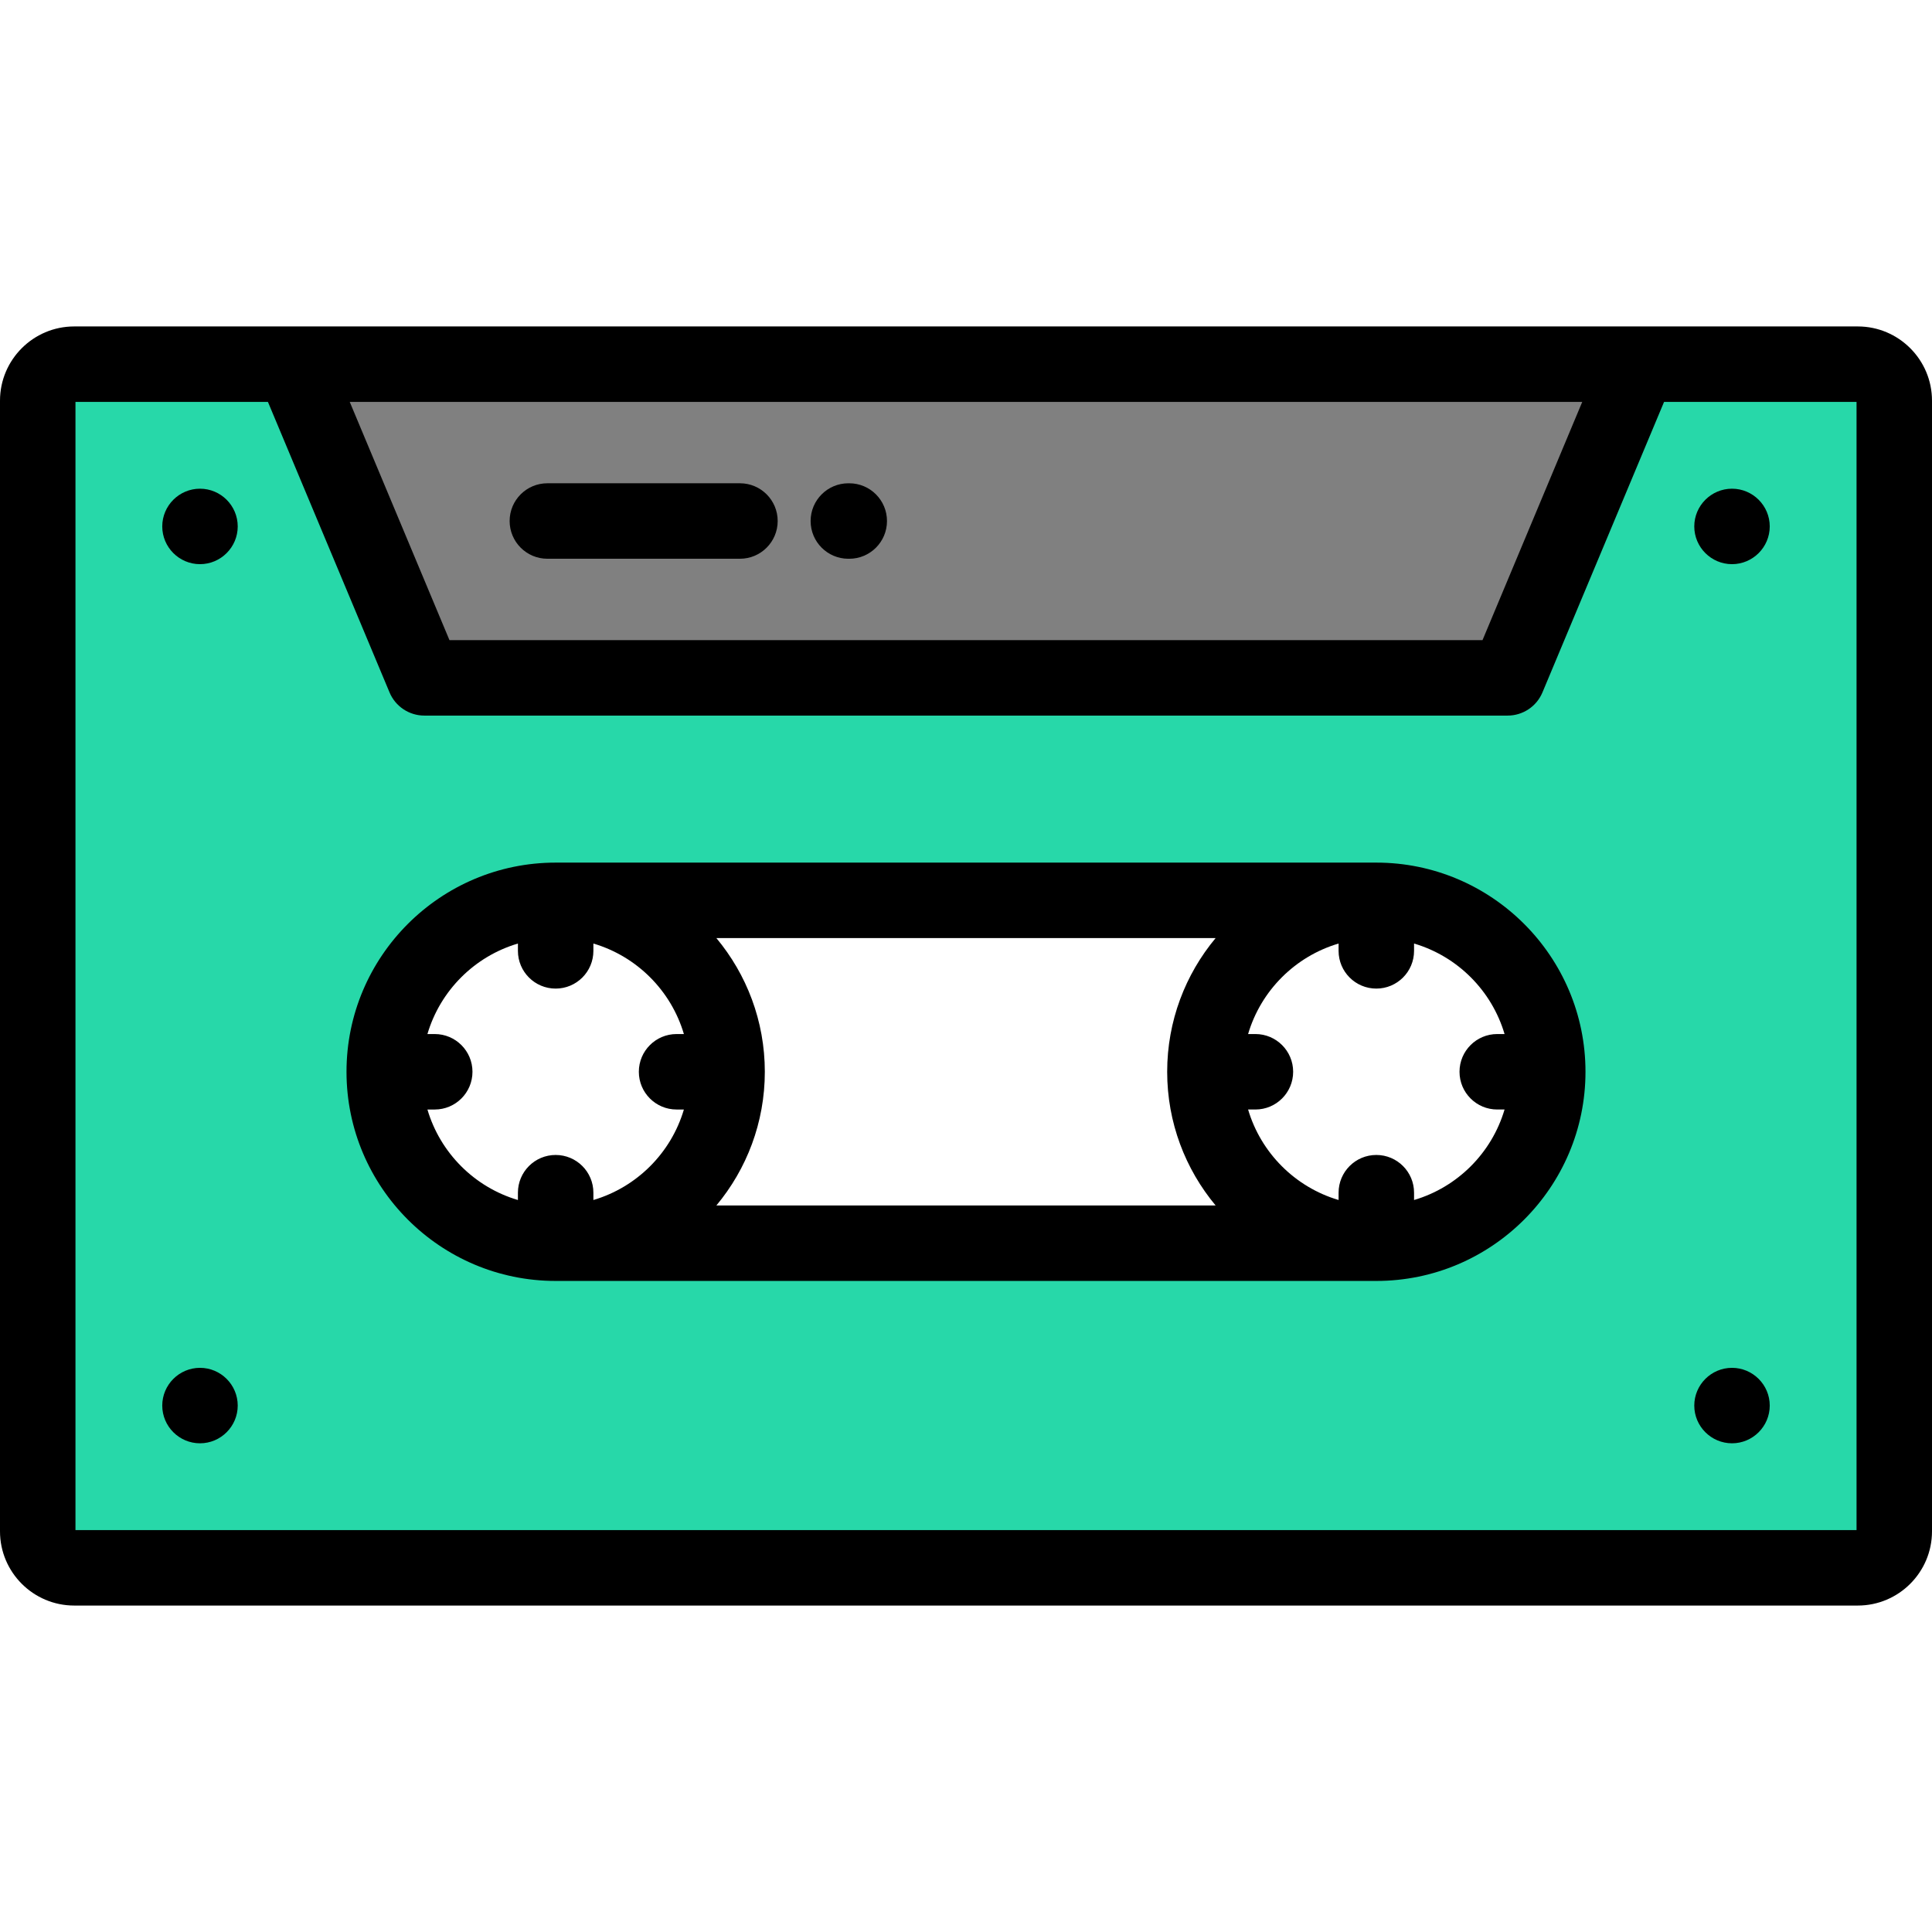
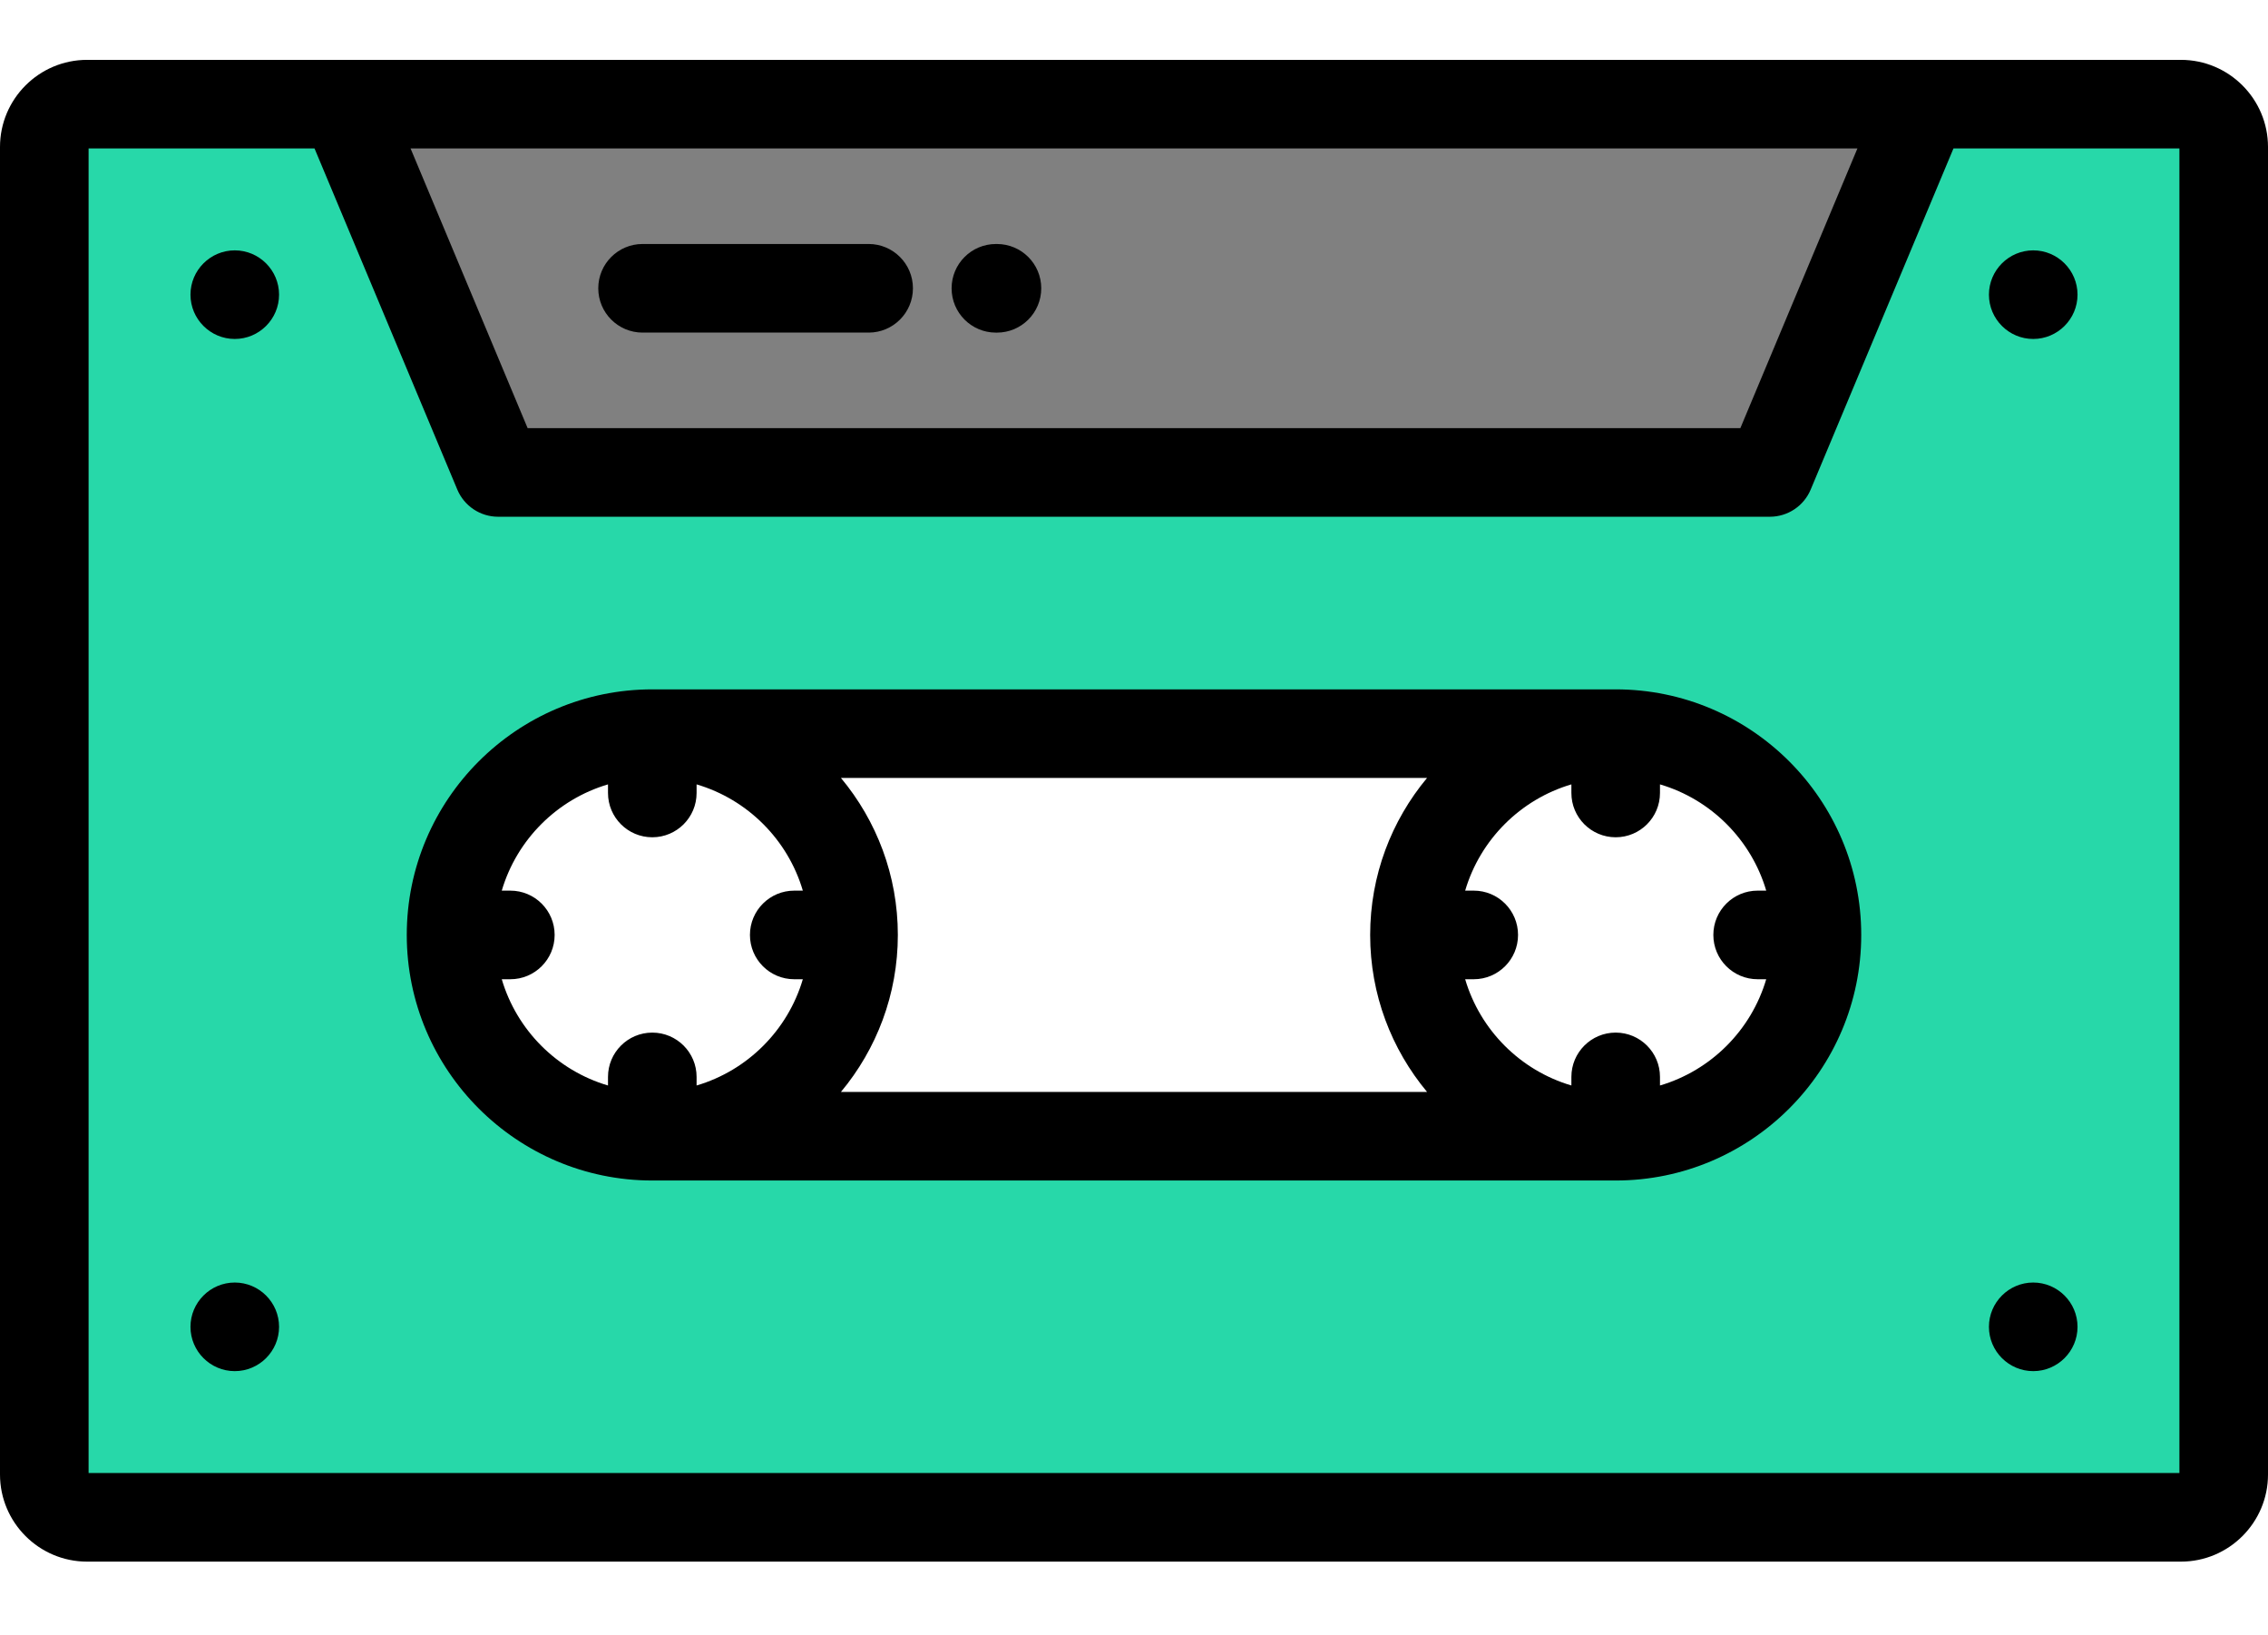
- <svg xmlns="http://www.w3.org/2000/svg" version="1.1" id="Capa_1" x="0px" y="0px" viewBox="0 0 512.001 512.001" style="enable-background:new 0 0 512.001 512.001;" xml:space="preserve">
-   <g>
-     <polygon style="fill:#808080;" points="112.458,179.639 399.539,179.639 434.337,96.511 77.659,96.511  " />
-     <path style="fill:#27D8A9;" d="M399.539,179.639H112.458L77.659,96.511H19.666c-5.318,0-9.666,4.351-9.666,9.666v299.646   c0,5.315,4.348,9.666,9.666,9.666h472.667c5.318,0,9.668-4.351,9.668-9.666V106.177c0-5.315-4.35-9.666-9.668-9.666h-57.996   L399.539,179.639L399.539,179.639z M147.256,238.601H364.74c24.988,0,45.431,20.44,45.431,45.431   c0,24.988-20.442,45.431-45.431,45.431H147.256c-24.987,0-45.429-20.442-45.429-45.431   C101.827,259.042,122.269,238.601,147.256,238.601z" />
-   </g>
-   <path d="M492.333,86.511h-57.996H77.659H19.666C8.822,86.511,0,95.334,0,106.177v299.646c0,10.844,8.822,19.666,19.666,19.666  h472.667c10.845,0,19.668-8.822,19.668-19.666V106.177C512.001,95.334,503.178,86.511,492.333,86.511z M419.31,106.511  l-26.425,63.128H119.112l-26.426-63.128C92.686,106.511,419.31,106.511,419.31,106.511z M492.001,405.49H20V106.511h51.005  l32.229,76.989c1.557,3.719,5.193,6.139,9.225,6.139H399.54c4.031,0,7.668-2.42,9.225-6.139l32.229-76.989h51.009V405.49H492.001z" />
-   <path d="M364.74,228.601H147.256c-30.563,0-55.429,24.866-55.429,55.431c0,30.564,24.865,55.431,55.429,55.431H364.74  c30.564,0,55.431-24.866,55.431-55.431S395.305,228.601,364.74,228.601z M309.314,284.033c0,13.463,4.829,25.817,12.841,35.431  H189.846c8.012-9.613,12.841-21.968,12.841-35.431s-4.828-25.816-12.84-35.431h132.306  C314.142,258.215,309.314,270.569,309.314,284.033z M113.273,294.033h1.937c5.522,0,10-4.478,10-10s-4.478-10-10-10h-1.937  c3.392-11.507,12.476-20.592,23.982-23.984v1.939c0,5.523,4.478,10,10,10c5.523,0,10-4.477,10-10v-1.939  c11.507,3.392,20.592,12.477,23.984,23.984H179.3c-5.522,0-10,4.478-10,10s4.478,10,10,10h1.939  c-3.393,11.506-12.478,20.59-23.984,23.982v-1.937c0-5.522-4.477-10-10-10c-5.522,0-10,4.478-10,10v1.939  C125.749,314.624,116.665,305.539,113.273,294.033z M374.74,318.016v-1.939c0-5.522-4.478-10-10-10s-10,4.478-10,10v1.936  c-11.505-3.394-20.588-12.477-23.98-23.981h1.938c5.522,0,10-4.478,10-10s-4.478-10-10-10h-1.938  c3.392-11.507,12.475-20.592,23.98-23.984v1.939c0,5.523,4.478,10,10,10s10-4.477,10-10v-1.939  c11.507,3.393,20.592,12.478,23.984,23.984h-1.937c-5.522,0-10,4.478-10,10s4.478,10,10,10h1.937  C395.332,305.539,386.247,314.624,374.74,318.016z" />
-   <path d="M224.823,148.077h0.238c5.523,0,10-4.478,10-10c0-5.523-4.477-10-10-10h-0.238c-5.522,0-10,4.477-10,10  C214.823,143.599,219.301,148.077,224.823,148.077z" />
-   <path d="M145.059,148.073h51.036c5.523,0,10-4.478,10-10c0-5.523-4.477-10-10-10h-51.036c-5.522,0-10,4.477-10,10  C135.059,143.595,139.536,148.073,145.059,148.073z" />
-   <path d="M458.999,149.51c5.51,0,10.002-4.492,10.002-10c0-5.507-4.492-9.999-10.002-9.999c-5.505,0-9.997,4.492-9.997,9.999  C449.002,145.018,453.494,149.51,458.999,149.51z" />
-   <path d="M52.999,129.511c-5.508,0-10,4.492-10,9.999c0,5.508,4.492,10,10,10s10-4.492,10-10  C62.999,134.003,58.507,129.511,52.999,129.511z" />
-   <path d="M458.999,362.491c-5.505,0-9.997,4.492-9.997,10c0,5.507,4.492,9.999,9.997,9.999c5.51,0,10.002-4.492,10.002-9.999  C469.001,366.983,464.509,362.491,458.999,362.491z" />
-   <path d="M52.999,362.491c-5.508,0-10,4.492-10,10c0,5.507,4.492,9.999,10,9.999s10-4.492,10-9.999  C62.999,366.983,58.507,362.491,52.999,362.491z" />
-   <g>
- </g>
-   <g>
- </g>
-   <g>
- </g>
-   <g>
- </g>
-   <g>
- </g>
-   <g>
- </g>
-   <g>
- </g>
-   <g>
- </g>
-   <g>
- </g>
-   <g>
- </g>
-   <g>
- </g>
-   <g>
- </g>
-   <g>
- </g>
-   <g>
- </g>
-   <g>
- </g>
+ <svg xmlns="http://www.w3.org/2000/svg" width="512" height="369" viewBox="0 0 512 369" fill="none">
+   <path d="M112.458 106.639H399.539L434.337 23.511H77.659L112.458 106.639Z" fill="#808080" />
+   <path d="M399.539 106.639H112.458L77.659 23.511H19.666C14.348 23.511 10 27.862 10 33.177V332.823C10 338.138 14.348 342.489 19.666 342.489H492.333C497.651 342.489 502.001 338.138 502.001 332.823V33.177C502.001 27.862 497.651 23.511 492.333 23.511H434.337L399.539 106.639ZM147.256 165.601H364.74C389.728 165.601 410.171 186.041 410.171 211.032C410.171 236.02 389.729 256.463 364.74 256.463H147.256C122.269 256.463 101.827 236.021 101.827 211.032C101.827 186.042 122.269 165.601 147.256 165.601Z" fill="#27D8A9" />
+   <path d="M492.333 13.511H434.337H77.659H19.666C8.822 13.511 0 22.334 0 33.177V332.823C0 343.667 8.822 352.489 19.666 352.489H492.333C503.178 352.489 512.001 343.667 512.001 332.823V33.177C512.001 22.334 503.178 13.511 492.333 13.511ZM419.31 33.511L392.885 96.639H119.112L92.686 33.511C92.686 33.511 419.31 33.511 419.31 33.511ZM492.001 332.49H20V33.511H71.005L103.234 110.5C104.791 114.219 108.427 116.639 112.459 116.639H399.54C403.571 116.639 407.208 114.219 408.765 110.5L440.994 33.511H492.003V332.49H492.001Z" fill="black" />
+   <path d="M364.74 155.601H147.256C116.693 155.601 91.827 180.467 91.827 211.032C91.827 241.596 116.692 266.463 147.256 266.463H364.74C395.304 266.463 420.171 241.597 420.171 211.032C420.171 180.467 395.305 155.601 364.74 155.601ZM309.314 211.033C309.314 224.496 314.143 236.85 322.155 246.464H189.846C197.858 236.851 202.687 224.496 202.687 211.033C202.687 197.57 197.859 185.217 189.847 175.602H322.153C314.142 185.215 309.314 197.569 309.314 211.033ZM113.273 221.033H115.21C120.732 221.033 125.21 216.555 125.21 211.033C125.21 205.511 120.732 201.033 115.21 201.033H113.273C116.665 189.526 125.749 180.441 137.255 177.049V178.988C137.255 184.511 141.733 188.988 147.255 188.988C152.778 188.988 157.255 184.511 157.255 178.988V177.049C168.762 180.441 177.847 189.526 181.239 201.033H179.3C173.778 201.033 169.3 205.511 169.3 211.033C169.3 216.555 173.778 221.033 179.3 221.033H181.239C177.846 232.539 168.761 241.623 157.255 245.015V243.078C157.255 237.556 152.778 233.078 147.255 233.078C141.733 233.078 137.255 237.556 137.255 243.078V245.017C125.749 241.624 116.665 232.539 113.273 221.033ZM374.74 245.016V243.077C374.74 237.555 370.262 233.077 364.74 233.077C359.218 233.077 354.74 237.555 354.74 243.077V245.013C343.235 241.619 334.152 232.536 330.76 221.032H332.698C338.22 221.032 342.698 216.554 342.698 211.032C342.698 205.51 338.22 201.032 332.698 201.032H330.76C334.152 189.525 343.235 180.44 354.74 177.048V178.987C354.74 184.51 359.218 188.987 364.74 188.987C370.262 188.987 374.74 184.51 374.74 178.987V177.048C386.247 180.441 395.332 189.526 398.724 201.032H396.787C391.265 201.032 386.787 205.51 386.787 211.032C386.787 216.554 391.265 221.032 396.787 221.032H398.724C395.332 232.539 386.247 241.624 374.74 245.016Z" fill="black" />
+   <path d="M224.823 75.077H225.061C230.584 75.077 235.061 70.599 235.061 65.077C235.061 59.554 230.584 55.077 225.061 55.077H224.823C219.301 55.077 214.823 59.554 214.823 65.077C214.823 70.599 219.301 75.077 224.823 75.077Z" fill="black" />
+   <path d="M145.059 75.073H196.095C201.618 75.073 206.095 70.595 206.095 65.073C206.095 59.55 201.618 55.073 196.095 55.073H145.059C139.537 55.073 135.059 59.55 135.059 65.073C135.059 70.595 139.536 75.073 145.059 75.073Z" fill="black" />
+   <path d="M458.999 76.51C464.509 76.51 469.001 72.018 469.001 66.51C469.001 61.003 464.509 56.511 458.999 56.511C453.494 56.511 449.002 61.003 449.002 66.51C449.002 72.018 453.494 76.51 458.999 76.51Z" fill="black" />
+   <path d="M52.999 56.511C47.491 56.511 42.999 61.003 42.999 66.51C42.999 72.018 47.491 76.51 52.999 76.51C58.507 76.51 62.999 72.018 62.999 66.51C62.999 61.003 58.507 56.511 52.999 56.511Z" fill="black" />
+   <path d="M458.999 289.491C453.494 289.491 449.002 293.983 449.002 299.491C449.002 304.998 453.494 309.49 458.999 309.49C464.509 309.49 469.001 304.998 469.001 299.491C469.001 293.983 464.509 289.491 458.999 289.491Z" fill="black" />
+   <path d="M52.999 289.491C47.491 289.491 42.999 293.983 42.999 299.491C42.999 304.998 47.491 309.49 52.999 309.49C58.507 309.49 62.999 304.998 62.999 299.491C62.999 293.983 58.507 289.491 52.999 289.491Z" fill="black" />
</svg>
